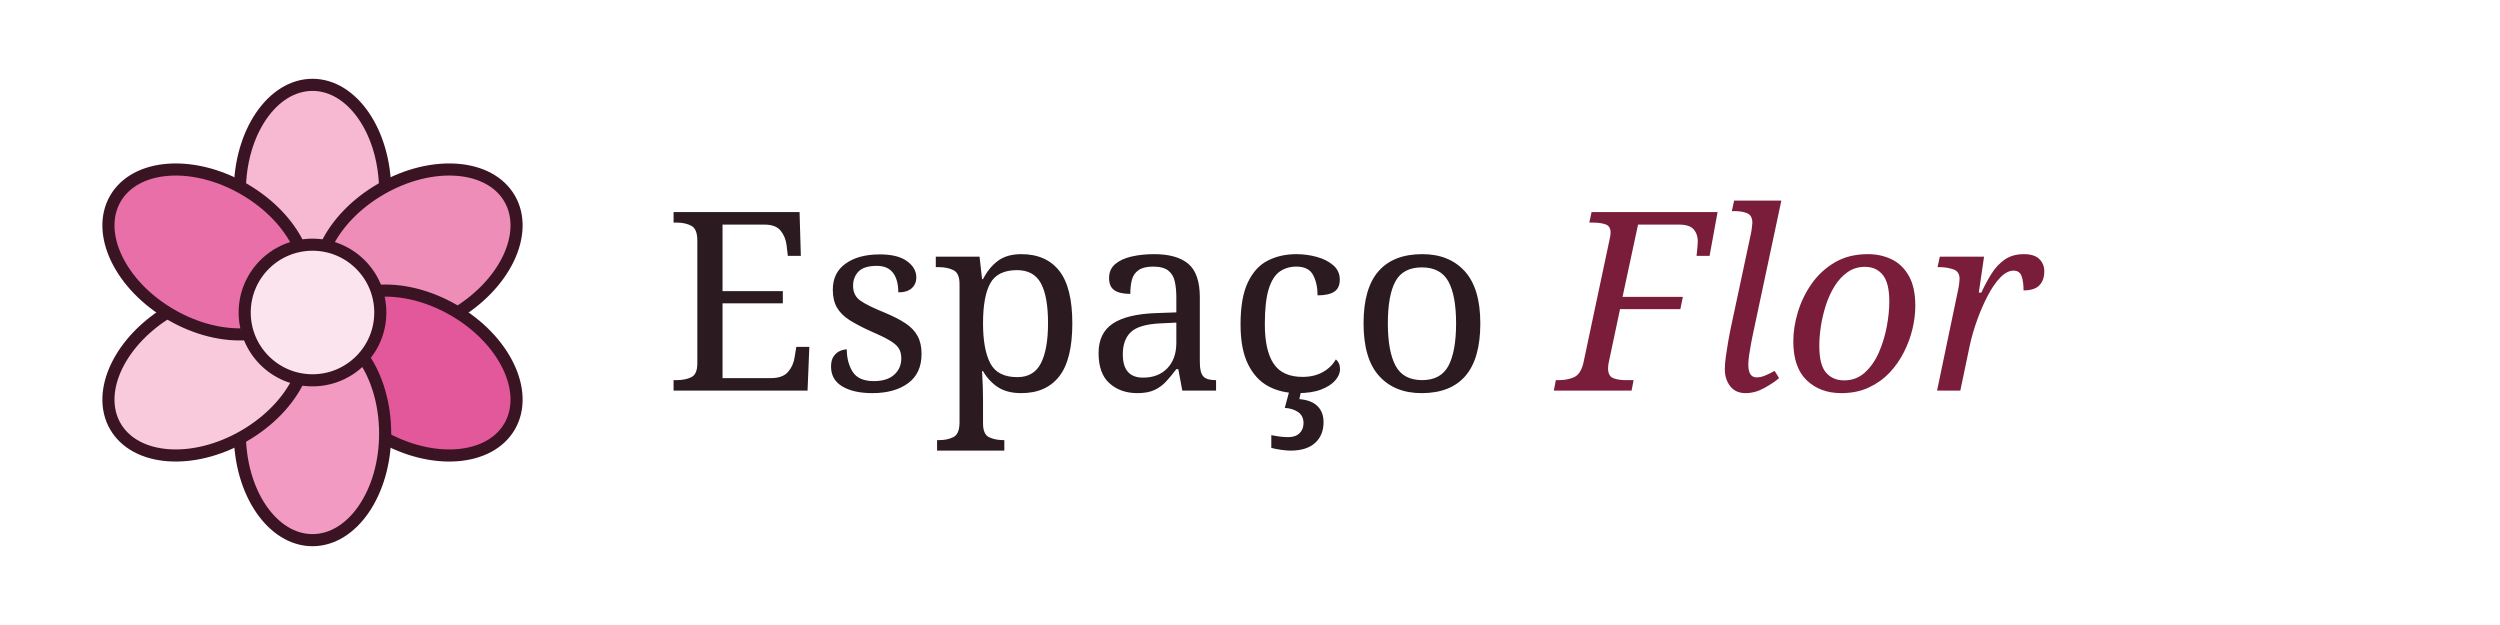
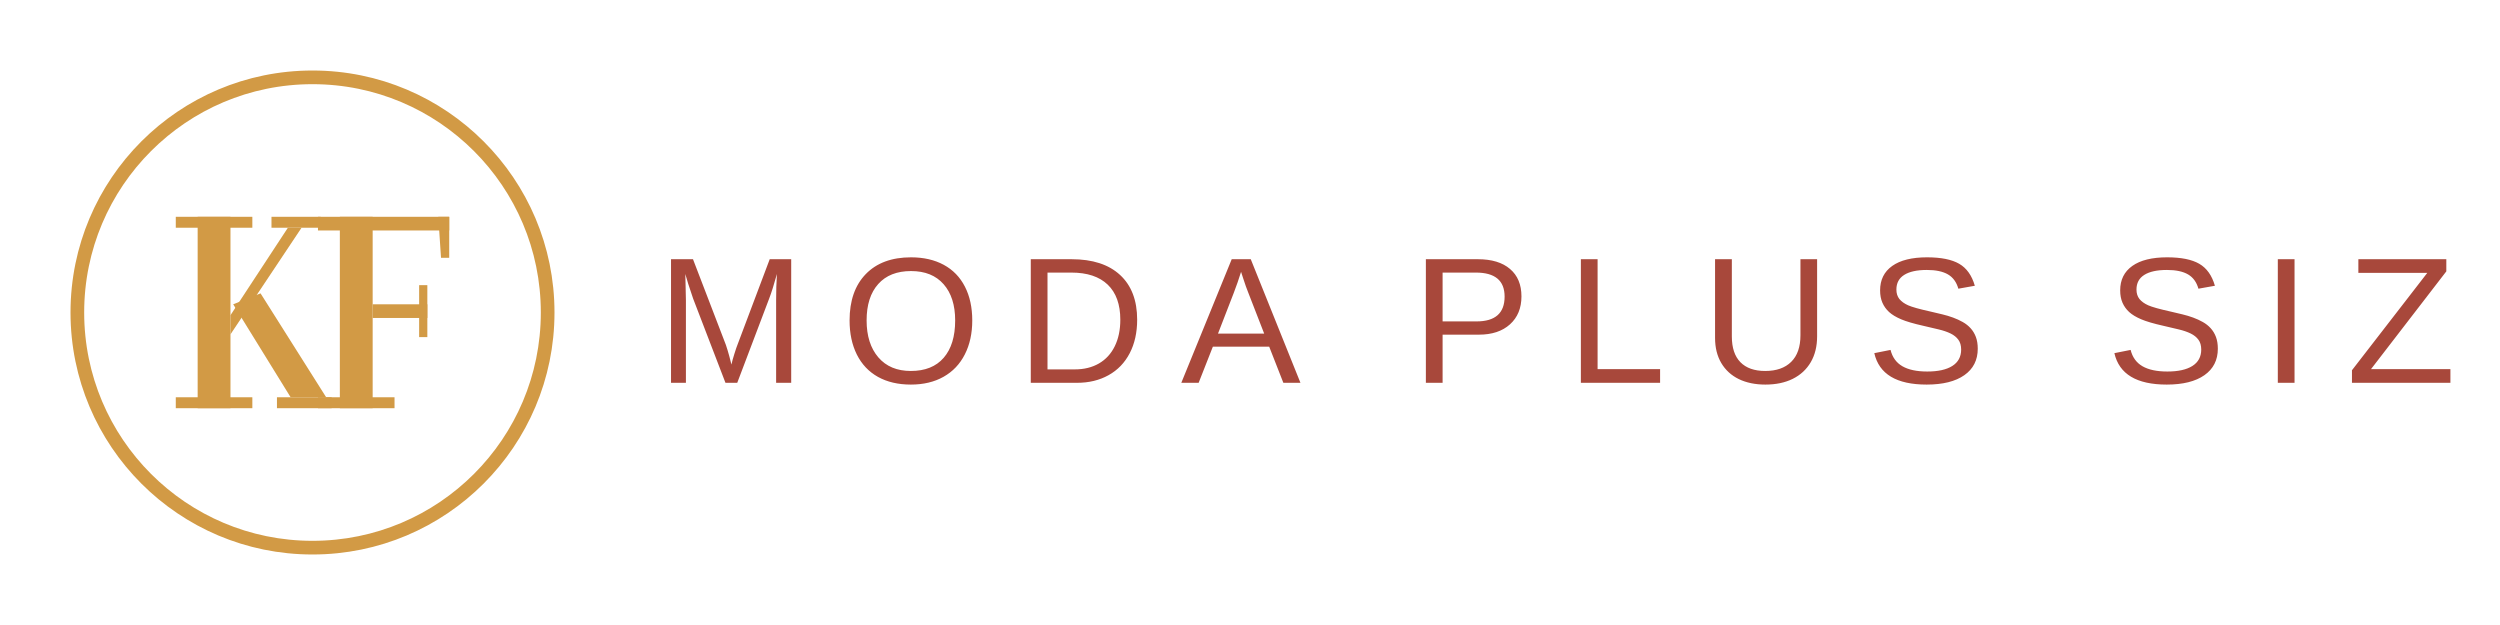
<svg xmlns="http://www.w3.org/2000/svg" viewBox="0 0 640 160">
-   <g transform="translate(80 80) scale(0.62)" stroke="#3b1424" stroke-width="5">
-     <ellipse cx="0" cy="-50" rx="30" ry="44" fill="#F7B8D2" />
-     <ellipse cx="0" cy="-50" rx="30" ry="44" fill="#EE8DB8" transform="rotate(60)" />
-     <ellipse cx="0" cy="-50" rx="30" ry="44" fill="#E2589B" transform="rotate(120)" />
-     <ellipse cx="0" cy="-50" rx="30" ry="44" fill="#F29AC2" transform="rotate(180)" />
-     <ellipse cx="0" cy="-50" rx="30" ry="44" fill="#F9C9DC" transform="rotate(240)" />
-     <ellipse cx="0" cy="-50" rx="30" ry="44" fill="#E86FA8" transform="rotate(300)" />
-     <circle r="28" fill="#FCE4EE" />
+   <g transform="translate(80 80) scale(0.7)">
+     <circle r="86" fill="none" stroke="#d29a45" stroke-width="5" />
+     <g fill="#d29a45" transform="translate(-2 0)">
+       <rect x="-40" y="-35" width="12" height="70" />
+       <rect x="-48" y="-35" width="28" height="4" />
+       <rect x="-48" y="31" width="28" height="4" />
+       <polygon points="-28,1 -7,-31 -2,-31 -28,8" />
+       <rect x="-13" y="-35" width="18" height="4" />
+       <polygon points="-27,-3 -17,-7 7,31 -6,31" />
+       <rect x="-11" y="31" width="20" height="4" />
+       <rect x="12" y="-35" width="12" height="70" />
+       <rect x="4" y="-35" width="48" height="5" />
+       <polygon points="48,-35 52,-35 52,-20 49,-20" />
+       <rect x="4" y="31" width="28" height="4" />
+       <rect x="24" y="-3" width="20" height="5" />
+       <rect x="41" y="-10" width="3" height="19" />
+     </g>
  </g>
-   <text x="170" y="100" font-family="Georgia, serif" font-size="64" fill="#2b1b20">Espaço <tspan font-style="italic" fill="#7a1d3b">Flor</tspan>
-   </text>
+   <text x="168" y="98" font-family="Montserrat, Arial, sans-serif" font-size="46" letter-spacing="9" fill="#a8483b">MODA PLUS SIZE</text>
</svg>
